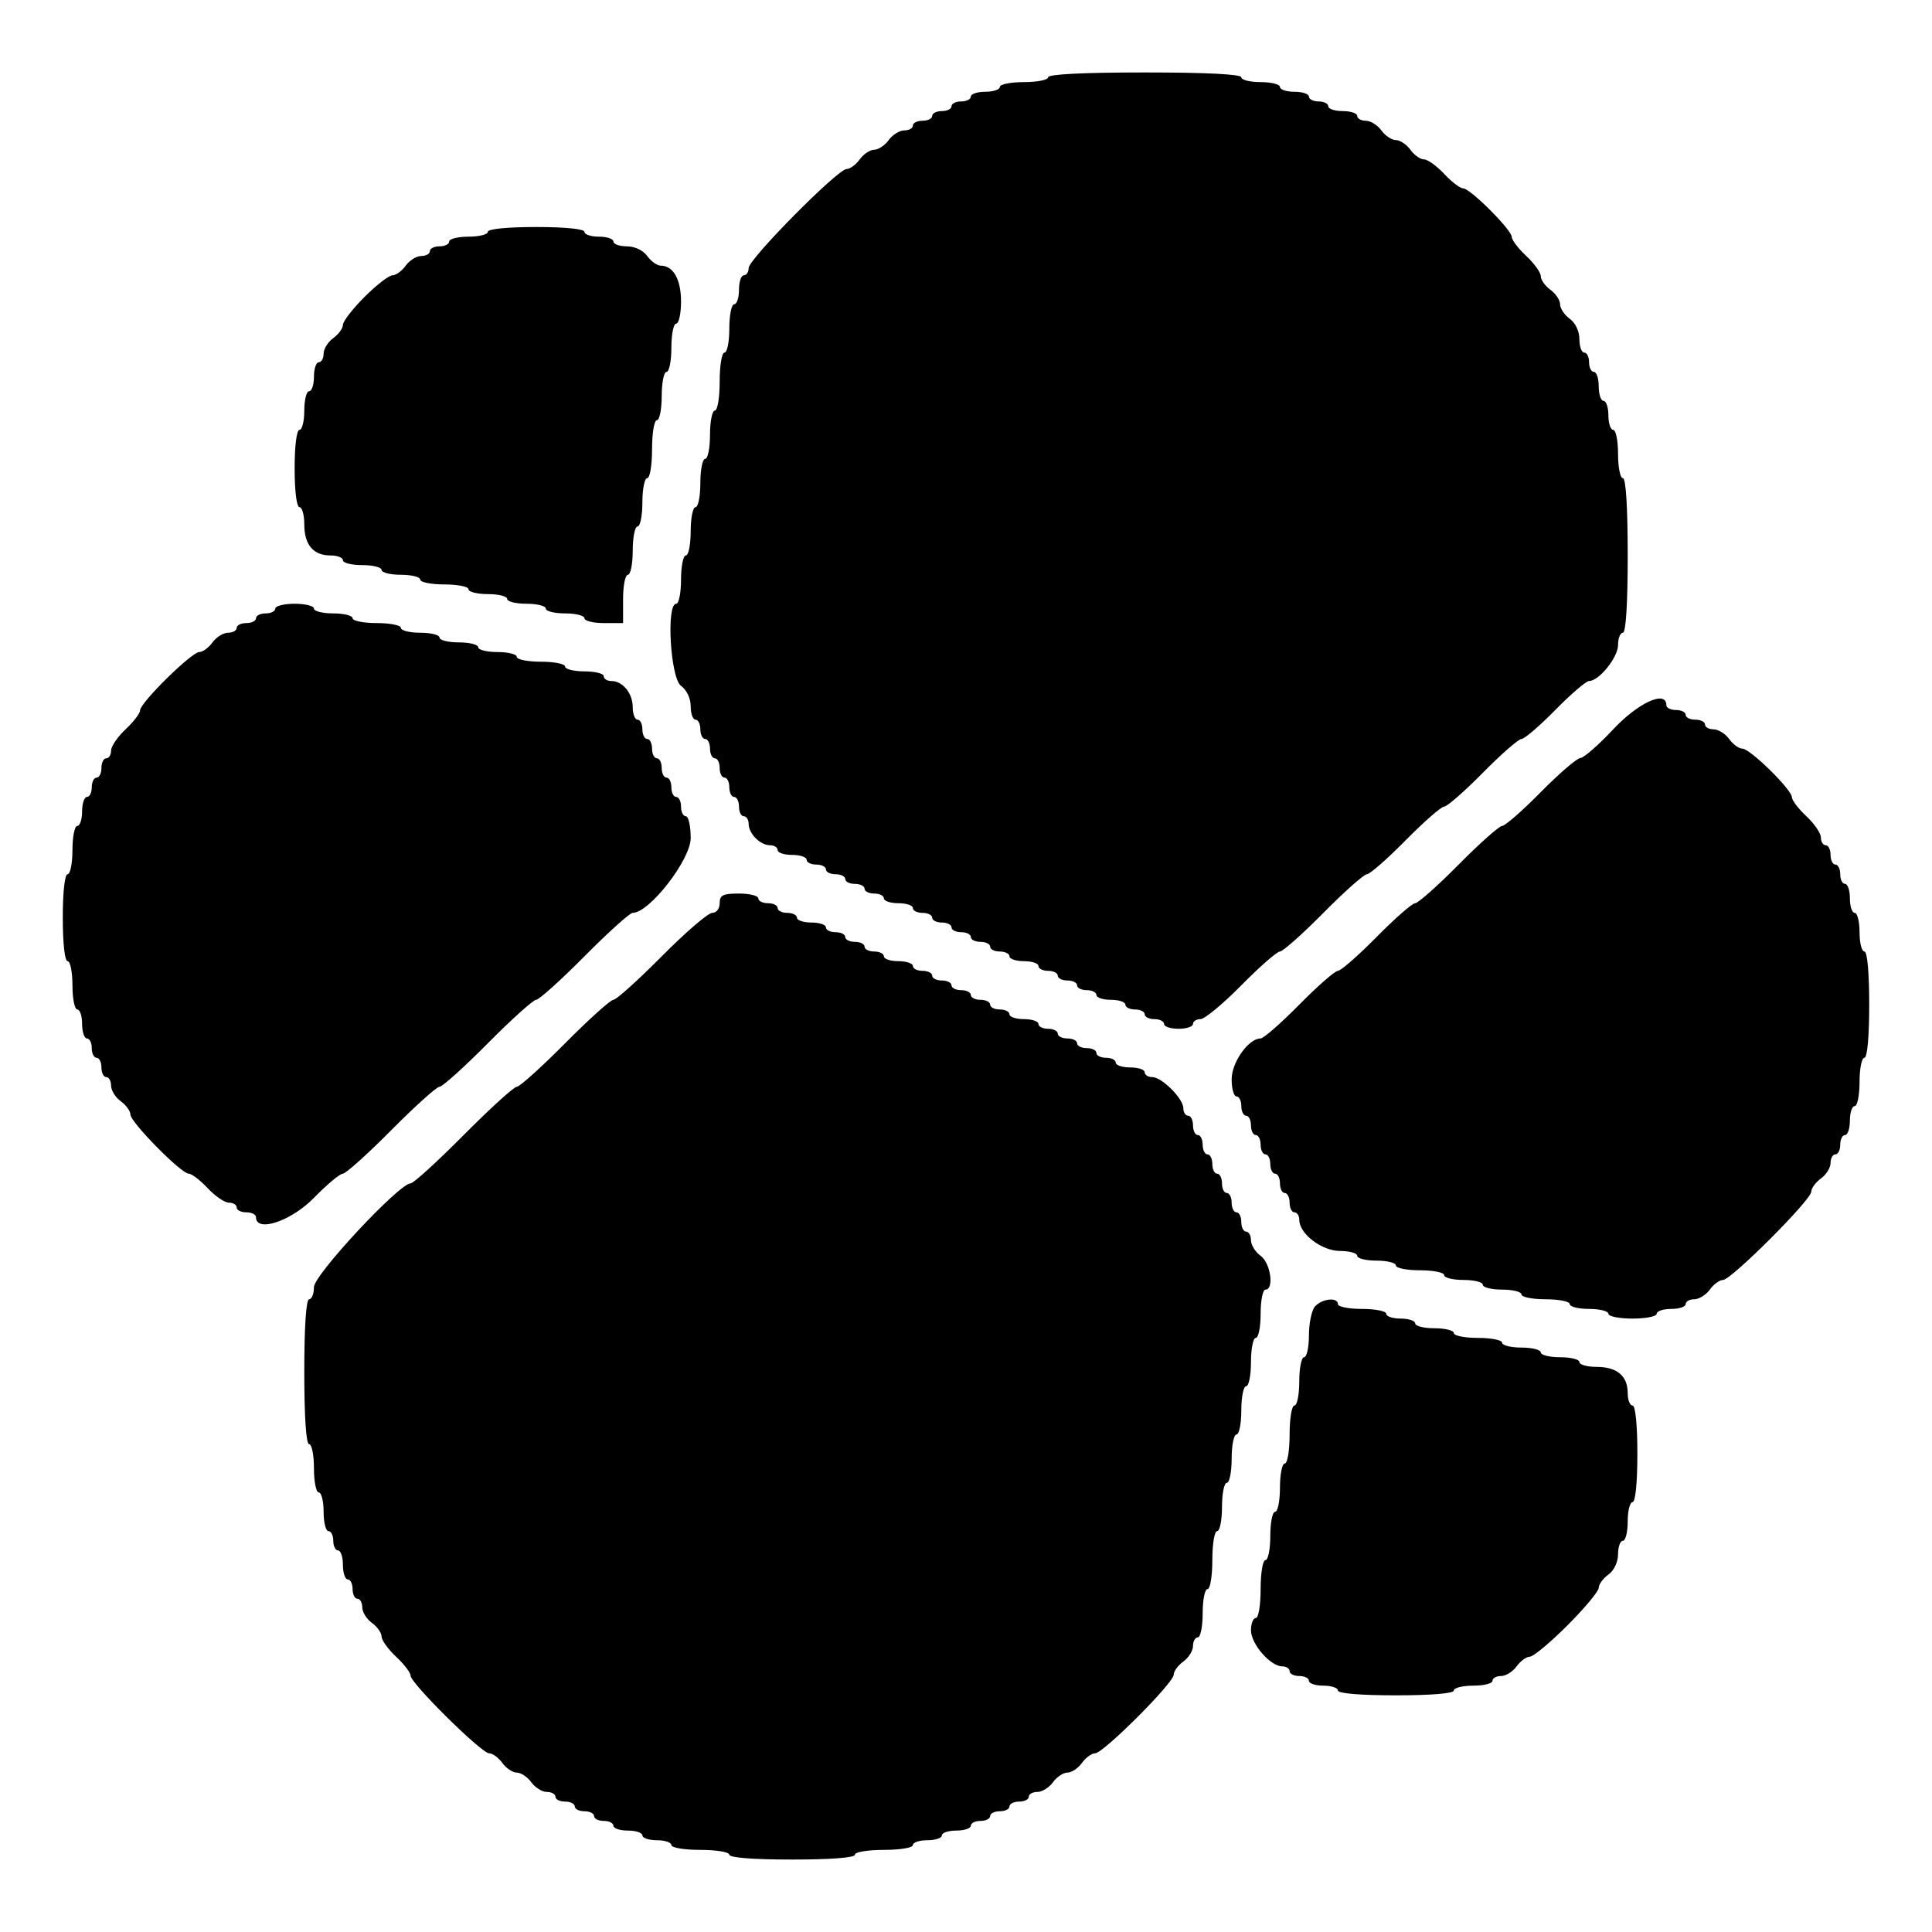
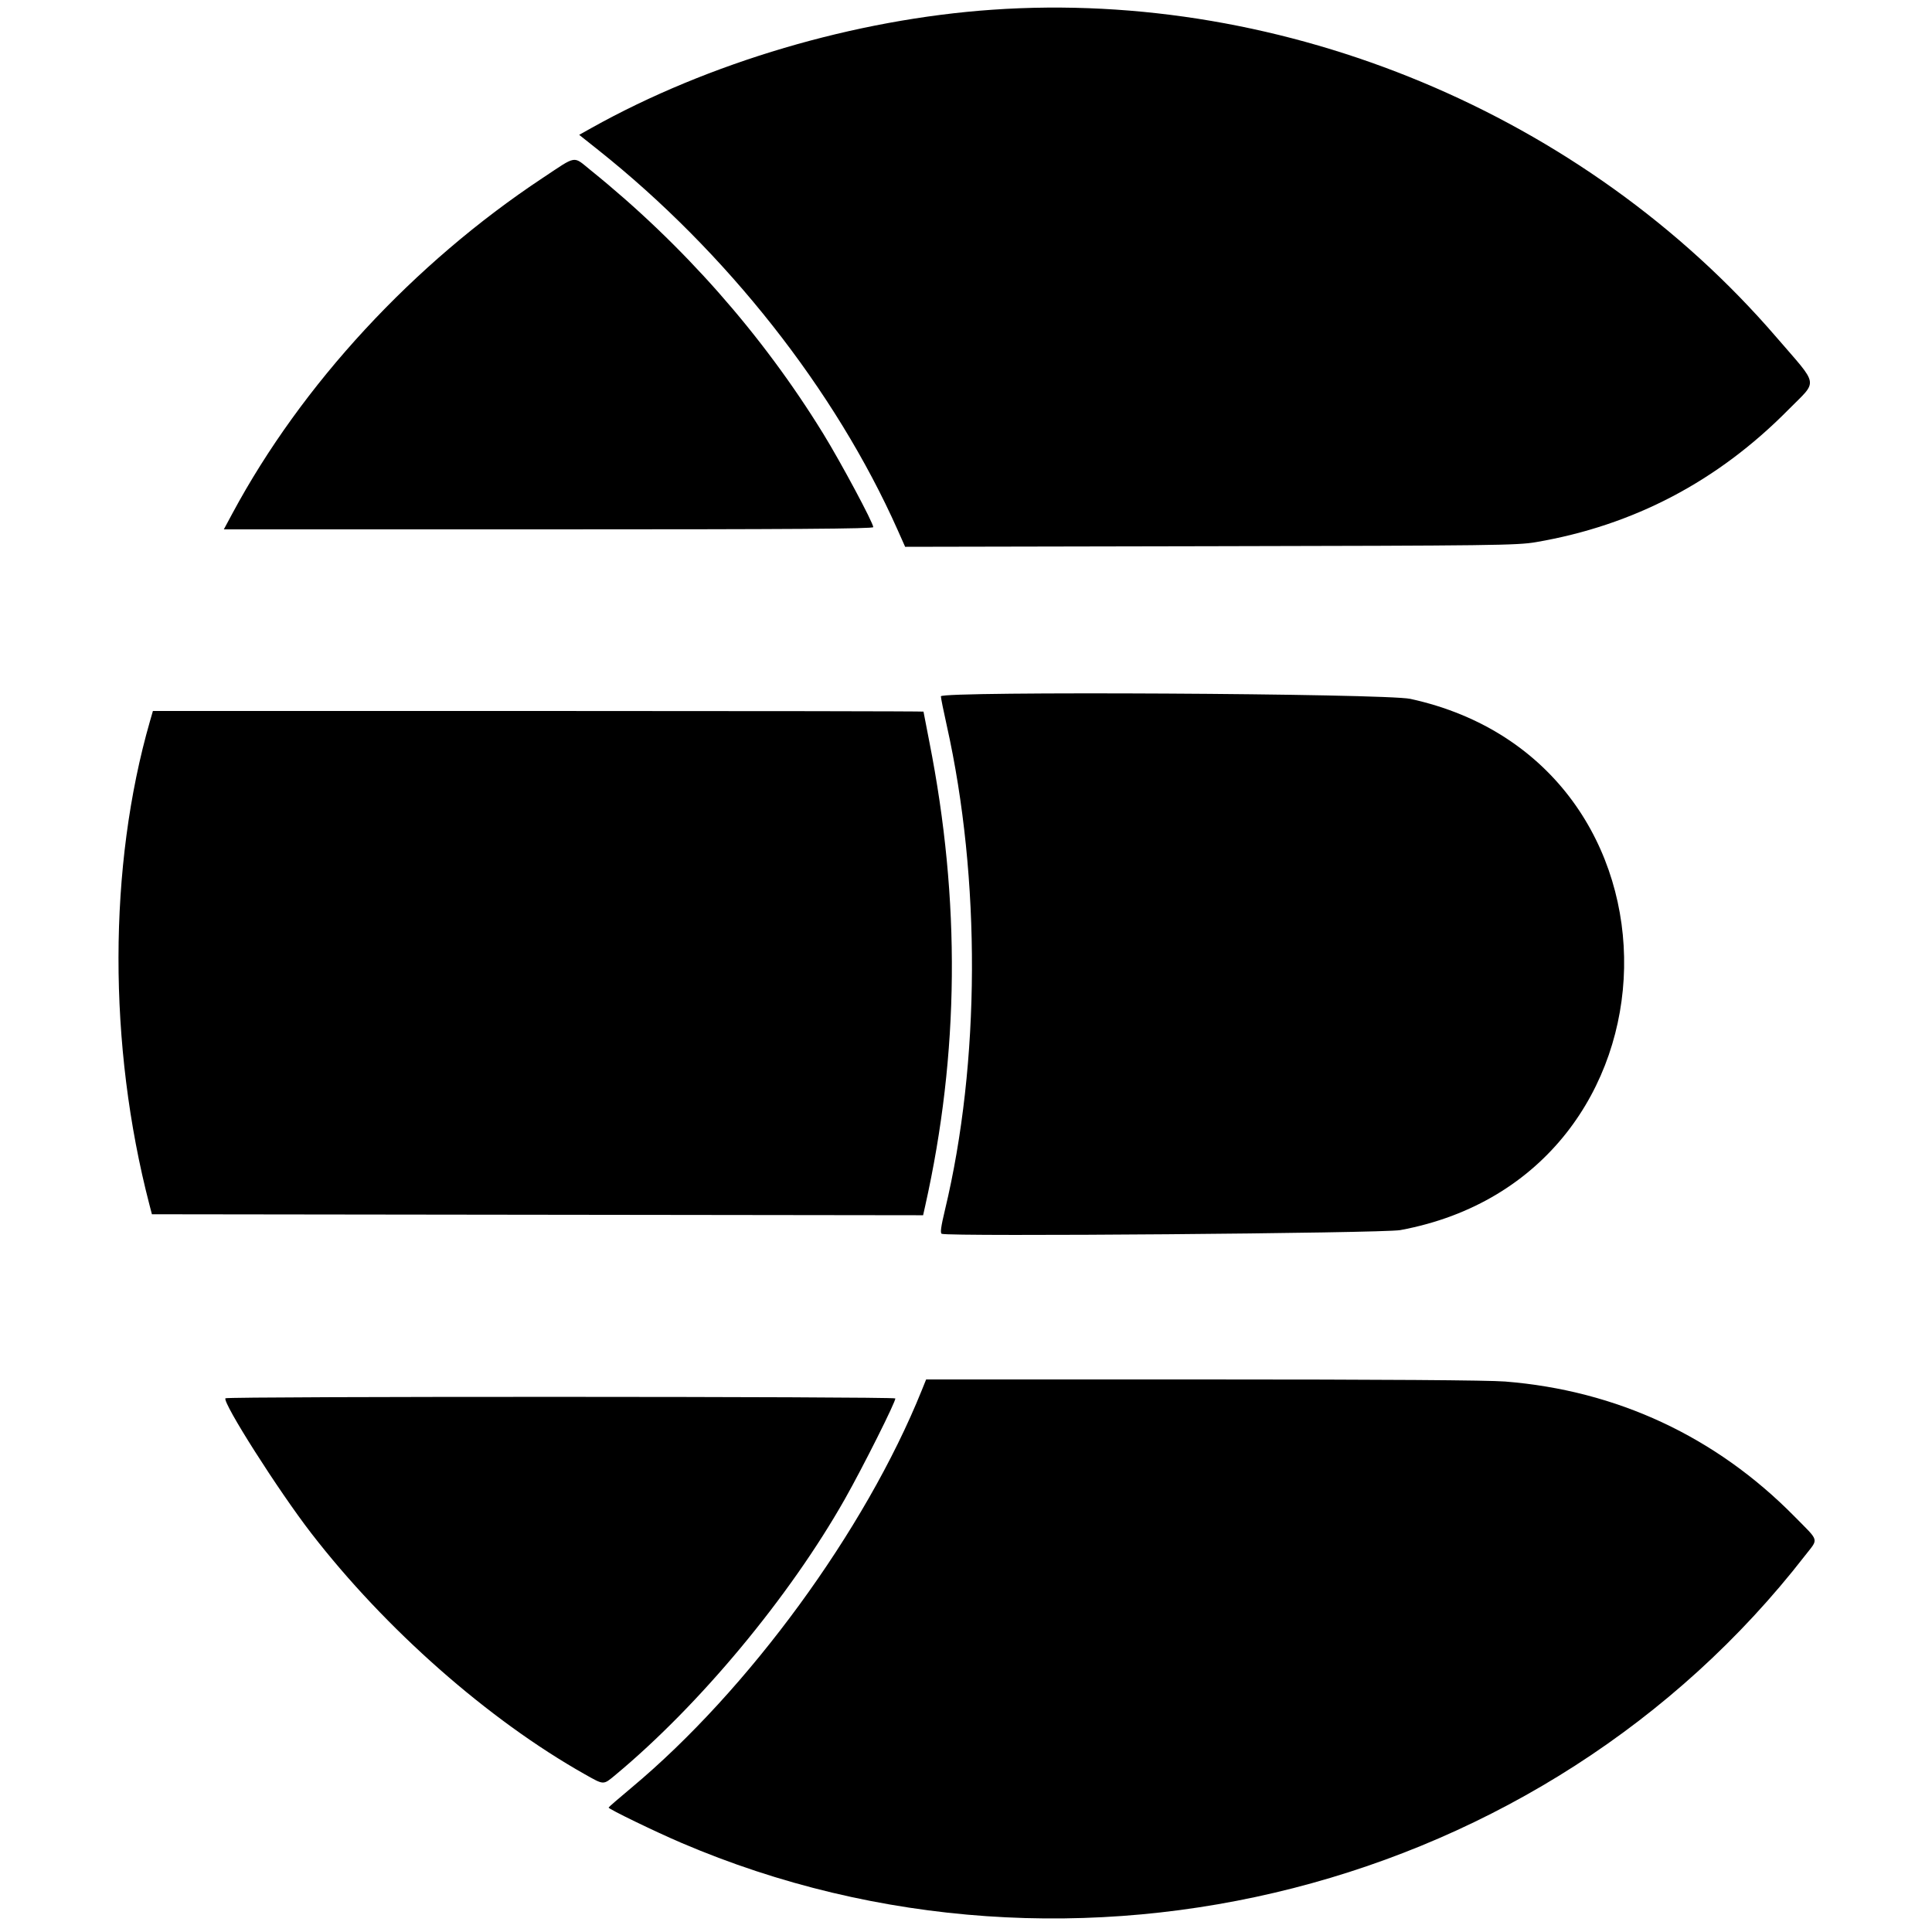
- <svg xmlns="http://www.w3.org/2000/svg" id="svg" version="1.1" width="400" height="400" style="display: block;">
+ <svg xmlns="http://www.w3.org/2000/svg" id="svg" version="1.1" width="400" height="400" viewBox="0, 0, 400,400">
  <g id="svgg">
-     <path id="path0" d="M217.000 16.000 C 217.000 16.550,214.750 17.000,212.000 17.000 C 209.250 17.000,207.000 17.450,207.000 18.000 C 207.000 18.550,205.650 19.000,204.000 19.000 C 202.350 19.000,201.000 19.450,201.000 20.000 C 201.000 20.550,200.100 21.000,199.000 21.000 C 197.900 21.000,197.000 21.450,197.000 22.000 C 197.000 22.550,196.100 23.000,195.000 23.000 C 193.900 23.000,193.000 23.450,193.000 24.000 C 193.000 24.550,192.100 25.000,191.000 25.000 C 189.900 25.000,189.000 25.450,189.000 26.000 C 189.000 26.550,188.199 27.000,187.221 27.000 C 186.242 27.000,184.793 27.900,184.000 29.000 C 183.207 30.100,181.857 31.000,181.000 31.000 C 180.143 31.000,178.793 31.900,178.000 33.000 C 177.207 34.100,175.977 35.000,175.266 35.000 C 173.448 35.000,155.000 53.648,155.000 55.487 C 155.000 56.319,154.550 57.000,154.000 57.000 C 153.450 57.000,153.000 58.350,153.000 60.000 C 153.000 61.650,152.550 63.000,152.000 63.000 C 151.450 63.000,151.000 65.250,151.000 68.000 C 151.000 70.750,150.550 73.000,150.000 73.000 C 149.444 73.000,149.000 75.667,149.000 79.000 C 149.000 82.333,148.556 85.000,148.000 85.000 C 147.450 85.000,147.000 87.250,147.000 90.000 C 147.000 92.750,146.550 95.000,146.000 95.000 C 145.450 95.000,145.000 97.250,145.000 100.000 C 145.000 102.750,144.550 105.000,144.000 105.000 C 143.450 105.000,143.000 107.250,143.000 110.000 C 143.000 112.750,142.550 115.000,142.000 115.000 C 141.450 115.000,141.000 117.250,141.000 120.000 C 141.000 122.750,140.550 125.000,140.000 125.000 C 137.895 125.000,138.802 140.416,141.000 142.000 C 142.174 142.847,143.000 144.589,143.000 146.221 C 143.000 147.749,143.450 149.000,144.000 149.000 C 144.550 149.000,145.000 149.900,145.000 151.000 C 145.000 152.100,145.450 153.000,146.000 153.000 C 146.550 153.000,147.000 153.900,147.000 155.000 C 147.000 156.100,147.450 157.000,148.000 157.000 C 148.550 157.000,149.000 157.900,149.000 159.000 C 149.000 160.100,149.450 161.000,150.000 161.000 C 150.550 161.000,151.000 161.900,151.000 163.000 C 151.000 164.100,151.450 165.000,152.000 165.000 C 152.550 165.000,153.000 165.900,153.000 167.000 C 153.000 168.100,153.450 169.000,154.000 169.000 C 154.550 169.000,155.000 169.707,155.000 170.571 C 155.000 172.592,157.408 175.000,159.429 175.000 C 160.293 175.000,161.000 175.450,161.000 176.000 C 161.000 176.550,162.350 177.000,164.000 177.000 C 165.650 177.000,167.000 177.450,167.000 178.000 C 167.000 178.550,167.900 179.000,169.000 179.000 C 170.100 179.000,171.000 179.450,171.000 180.000 C 171.000 180.550,171.900 181.000,173.000 181.000 C 174.100 181.000,175.000 181.450,175.000 182.000 C 175.000 182.550,175.900 183.000,177.000 183.000 C 178.100 183.000,179.000 183.450,179.000 184.000 C 179.000 184.550,179.900 185.000,181.000 185.000 C 182.100 185.000,183.000 185.450,183.000 186.000 C 183.000 186.550,184.350 187.000,186.000 187.000 C 187.650 187.000,189.000 187.450,189.000 188.000 C 189.000 188.550,189.900 189.000,191.000 189.000 C 192.100 189.000,193.000 189.450,193.000 190.000 C 193.000 190.550,193.900 191.000,195.000 191.000 C 196.100 191.000,197.000 191.450,197.000 192.000 C 197.000 192.550,197.900 193.000,199.000 193.000 C 200.100 193.000,201.000 193.450,201.000 194.000 C 201.000 194.550,201.900 195.000,203.000 195.000 C 204.100 195.000,205.000 195.450,205.000 196.000 C 205.000 196.550,205.900 197.000,207.000 197.000 C 208.100 197.000,209.000 197.450,209.000 198.000 C 209.000 198.550,210.350 199.000,212.000 199.000 C 213.650 199.000,215.000 199.450,215.000 200.000 C 215.000 200.550,215.900 201.000,217.000 201.000 C 218.100 201.000,219.000 201.450,219.000 202.000 C 219.000 202.550,219.900 203.000,221.000 203.000 C 222.100 203.000,223.000 203.450,223.000 204.000 C 223.000 204.550,223.900 205.000,225.000 205.000 C 226.100 205.000,227.000 205.450,227.000 206.000 C 227.000 206.550,228.350 207.000,230.000 207.000 C 231.650 207.000,233.000 207.450,233.000 208.000 C 233.000 208.550,233.900 209.000,235.000 209.000 C 236.100 209.000,237.000 209.450,237.000 210.000 C 237.000 210.550,237.900 211.000,239.000 211.000 C 240.100 211.000,241.000 211.450,241.000 212.000 C 241.000 212.550,242.350 213.000,244.000 213.000 C 245.650 213.000,247.000 212.550,247.000 212.000 C 247.000 211.450,247.697 211.000,248.548 211.000 C 249.400 211.000,253.203 207.850,257.000 204.000 C 260.797 200.150,264.394 197.000,264.995 197.000 C 265.595 197.000,269.647 193.400,274.000 189.000 C 278.353 184.600,282.405 181.000,283.005 181.000 C 283.606 181.000,287.203 177.850,291.000 174.000 C 294.797 170.150,298.397 167.000,299.000 167.000 C 299.603 167.000,303.203 163.850,307.000 160.000 C 310.797 156.150,314.400 153.000,315.007 153.000 C 315.614 153.000,318.761 150.300,322.000 147.000 C 325.239 143.700,328.385 141.000,328.990 141.000 C 331.050 141.000,335.000 136.100,335.000 133.545 C 335.000 132.145,335.450 131.000,336.000 131.000 C 336.625 131.000,337.000 125.000,337.000 115.000 C 337.000 105.000,336.625 99.000,336.000 99.000 C 335.450 99.000,335.000 96.750,335.000 94.000 C 335.000 91.250,334.550 89.000,334.000 89.000 C 333.450 89.000,333.000 87.650,333.000 86.000 C 333.000 84.350,332.550 83.000,332.000 83.000 C 331.450 83.000,331.000 81.650,331.000 80.000 C 331.000 78.350,330.550 77.000,330.000 77.000 C 329.450 77.000,329.000 76.100,329.000 75.000 C 329.000 73.900,328.550 73.000,328.000 73.000 C 327.450 73.000,327.000 71.749,327.000 70.221 C 327.000 68.589,326.174 66.847,325.000 66.000 C 323.900 65.207,323.000 63.857,323.000 63.000 C 323.000 62.143,322.100 60.793,321.000 60.000 C 319.900 59.207,319.000 57.938,319.000 57.180 C 319.000 56.423,317.650 54.541,316.000 53.000 C 314.350 51.459,313.000 49.691,313.000 49.072 C 313.000 47.608,304.392 39.000,302.928 39.000 C 302.309 39.000,300.541 37.650,299.000 36.000 C 297.459 34.350,295.577 33.000,294.820 33.000 C 294.062 33.000,292.793 32.100,292.000 31.000 C 291.207 29.900,289.857 29.000,289.000 29.000 C 288.143 29.000,286.793 28.100,286.000 27.000 C 285.207 25.900,283.758 25.000,282.779 25.000 C 281.801 25.000,281.000 24.550,281.000 24.000 C 281.000 23.450,279.650 23.000,278.000 23.000 C 276.350 23.000,275.000 22.550,275.000 22.000 C 275.000 21.450,274.100 21.000,273.000 21.000 C 271.900 21.000,271.000 20.550,271.000 20.000 C 271.000 19.450,269.650 19.000,268.000 19.000 C 266.350 19.000,265.000 18.550,265.000 18.000 C 265.000 17.450,263.200 17.000,261.000 17.000 C 258.800 17.000,257.000 16.550,257.000 16.000 C 257.000 15.367,249.667 15.000,237.000 15.000 C 224.333 15.000,217.000 15.367,217.000 16.000 M101.000 48.000 C 101.000 48.550,99.200 49.000,97.000 49.000 C 94.800 49.000,93.000 49.450,93.000 50.000 C 93.000 50.550,92.100 51.000,91.000 51.000 C 89.900 51.000,89.000 51.450,89.000 52.000 C 89.000 52.550,88.199 53.000,87.221 53.000 C 86.242 53.000,84.793 53.900,84.000 55.000 C 83.207 56.100,81.971 57.000,81.253 57.000 C 80.535 57.000,77.934 59.013,75.474 61.474 C 73.013 63.934,71.000 66.535,71.000 67.253 C 71.000 67.971,70.100 69.207,69.000 70.000 C 67.900 70.793,67.000 72.242,67.000 73.221 C 67.000 74.199,66.550 75.000,66.000 75.000 C 65.450 75.000,65.000 76.350,65.000 78.000 C 65.000 79.650,64.550 81.000,64.000 81.000 C 63.450 81.000,63.000 82.800,63.000 85.000 C 63.000 87.200,62.550 89.000,62.000 89.000 C 61.417 89.000,61.000 92.333,61.000 97.000 C 61.000 101.667,61.417 105.000,62.000 105.000 C 62.550 105.000,63.000 106.607,63.000 108.571 C 63.000 112.786,64.870 115.000,68.429 115.000 C 69.843 115.000,71.000 115.450,71.000 116.000 C 71.000 116.550,72.800 117.000,75.000 117.000 C 77.200 117.000,79.000 117.450,79.000 118.000 C 79.000 118.550,80.800 119.000,83.000 119.000 C 85.200 119.000,87.000 119.450,87.000 120.000 C 87.000 120.550,89.250 121.000,92.000 121.000 C 94.750 121.000,97.000 121.450,97.000 122.000 C 97.000 122.550,98.800 123.000,101.000 123.000 C 103.200 123.000,105.000 123.450,105.000 124.000 C 105.000 124.550,106.800 125.000,109.000 125.000 C 111.200 125.000,113.000 125.450,113.000 126.000 C 113.000 126.550,114.800 127.000,117.000 127.000 C 119.200 127.000,121.000 127.450,121.000 128.000 C 121.000 128.550,122.800 129.000,125.000 129.000 L 129.000 129.000 129.000 124.000 C 129.000 121.250,129.450 119.000,130.000 119.000 C 130.550 119.000,131.000 116.750,131.000 114.000 C 131.000 111.250,131.450 109.000,132.000 109.000 C 132.550 109.000,133.000 106.750,133.000 104.000 C 133.000 101.250,133.450 99.000,134.000 99.000 C 134.556 99.000,135.000 96.333,135.000 93.000 C 135.000 89.667,135.444 87.000,136.000 87.000 C 136.550 87.000,137.000 84.750,137.000 82.000 C 137.000 79.250,137.450 77.000,138.000 77.000 C 138.550 77.000,139.000 74.750,139.000 72.000 C 139.000 69.250,139.450 67.000,140.000 67.000 C 140.550 67.000,141.000 64.943,141.000 62.429 C 141.000 57.840,139.391 55.000,136.792 55.000 C 136.049 55.000,134.793 54.100,134.000 53.000 C 133.153 51.826,131.411 51.000,129.779 51.000 C 128.251 51.000,127.000 50.550,127.000 50.000 C 127.000 49.450,125.650 49.000,124.000 49.000 C 122.350 49.000,121.000 48.550,121.000 48.000 C 121.000 47.400,117.000 47.000,111.000 47.000 C 105.000 47.000,101.000 47.400,101.000 48.000 M57.000 126.000 C 57.000 126.550,56.100 127.000,55.000 127.000 C 53.900 127.000,53.000 127.450,53.000 128.000 C 53.000 128.550,52.100 129.000,51.000 129.000 C 49.900 129.000,49.000 129.450,49.000 130.000 C 49.000 130.550,48.199 131.000,47.221 131.000 C 46.242 131.000,44.793 131.900,44.000 133.000 C 43.207 134.100,41.973 135.000,41.258 135.000 C 39.669 135.000,29.000 145.512,29.000 147.077 C 29.000 147.693,27.650 149.459,26.000 151.000 C 24.350 152.541,23.000 154.522,23.000 155.401 C 23.000 156.281,22.550 157.000,22.000 157.000 C 21.450 157.000,21.000 157.900,21.000 159.000 C 21.000 160.100,20.550 161.000,20.000 161.000 C 19.450 161.000,19.000 161.900,19.000 163.000 C 19.000 164.100,18.550 165.000,18.000 165.000 C 17.450 165.000,17.000 166.350,17.000 168.000 C 17.000 169.650,16.550 171.000,16.000 171.000 C 15.450 171.000,15.000 173.250,15.000 176.000 C 15.000 178.750,14.550 181.000,14.000 181.000 C 13.407 181.000,13.000 184.667,13.000 190.000 C 13.000 195.333,13.407 199.000,14.000 199.000 C 14.550 199.000,15.000 201.250,15.000 204.000 C 15.000 206.750,15.450 209.000,16.000 209.000 C 16.550 209.000,17.000 210.350,17.000 212.000 C 17.000 213.650,17.450 215.000,18.000 215.000 C 18.550 215.000,19.000 215.900,19.000 217.000 C 19.000 218.100,19.450 219.000,20.000 219.000 C 20.550 219.000,21.000 219.900,21.000 221.000 C 21.000 222.100,21.450 223.000,22.000 223.000 C 22.550 223.000,23.000 223.801,23.000 224.779 C 23.000 225.758,23.900 227.207,25.000 228.000 C 26.100 228.793,27.000 230.027,27.000 230.742 C 27.000 232.331,37.512 243.000,39.077 243.000 C 39.693 243.000,41.459 244.350,43.000 246.000 C 44.541 247.650,46.522 249.000,47.401 249.000 C 48.281 249.000,49.000 249.450,49.000 250.000 C 49.000 250.550,49.900 251.000,51.000 251.000 C 52.100 251.000,53.000 251.450,53.000 252.000 C 53.000 255.262,60.295 252.830,65.000 248.000 C 67.679 245.250,70.367 243.000,70.973 243.000 C 71.580 243.000,76.092 238.950,81.000 234.000 C 85.908 229.050,90.408 225.000,91.000 225.000 C 91.592 225.000,96.092 220.950,101.000 216.000 C 105.908 211.050,110.408 207.000,111.000 207.000 C 111.592 207.000,116.092 202.950,121.000 198.000 C 125.908 193.050,130.400 189.000,130.983 189.000 C 134.446 189.000,143.000 177.982,143.000 173.522 C 143.000 171.035,142.550 169.000,142.000 169.000 C 141.450 169.000,141.000 168.100,141.000 167.000 C 141.000 165.900,140.550 165.000,140.000 165.000 C 139.450 165.000,139.000 164.100,139.000 163.000 C 139.000 161.900,138.550 161.000,138.000 161.000 C 137.450 161.000,137.000 160.100,137.000 159.000 C 137.000 157.900,136.550 157.000,136.000 157.000 C 135.450 157.000,135.000 156.100,135.000 155.000 C 135.000 153.900,134.550 153.000,134.000 153.000 C 133.450 153.000,133.000 152.100,133.000 151.000 C 133.000 149.900,132.550 149.000,132.000 149.000 C 131.450 149.000,131.000 147.843,131.000 146.429 C 131.000 143.535,128.932 141.000,126.571 141.000 C 125.707 141.000,125.000 140.550,125.000 140.000 C 125.000 139.450,123.200 139.000,121.000 139.000 C 118.800 139.000,117.000 138.550,117.000 138.000 C 117.000 137.450,114.750 137.000,112.000 137.000 C 109.250 137.000,107.000 136.550,107.000 136.000 C 107.000 135.450,105.200 135.000,103.000 135.000 C 100.800 135.000,99.000 134.550,99.000 134.000 C 99.000 133.450,97.200 133.000,95.000 133.000 C 92.800 133.000,91.000 132.550,91.000 132.000 C 91.000 131.450,89.200 131.000,87.000 131.000 C 84.800 131.000,83.000 130.550,83.000 130.000 C 83.000 129.450,80.750 129.000,78.000 129.000 C 75.250 129.000,73.000 128.550,73.000 128.000 C 73.000 127.450,71.200 127.000,69.000 127.000 C 66.800 127.000,65.000 126.550,65.000 126.000 C 65.000 125.450,63.200 125.000,61.000 125.000 C 58.800 125.000,57.000 125.450,57.000 126.000 M334.000 151.000 C 330.975 154.234,327.916 156.907,327.202 156.940 C 326.488 156.973,322.797 160.150,319.000 164.000 C 315.203 167.850,311.606 171.000,311.005 171.000 C 310.405 171.000,306.353 174.600,302.000 179.000 C 297.647 183.400,293.595 187.000,292.995 187.000 C 292.394 187.000,288.797 190.150,285.000 194.000 C 281.203 197.850,277.603 201.000,277.000 201.000 C 276.397 201.000,272.797 204.150,269.000 208.000 C 265.203 211.850,261.604 215.000,261.003 215.000 C 258.502 215.000,255.000 219.933,255.000 223.455 C 255.000 225.405,255.450 227.000,256.000 227.000 C 256.550 227.000,257.000 227.900,257.000 229.000 C 257.000 230.100,257.450 231.000,258.000 231.000 C 258.550 231.000,259.000 231.900,259.000 233.000 C 259.000 234.100,259.450 235.000,260.000 235.000 C 260.550 235.000,261.000 235.900,261.000 237.000 C 261.000 238.100,261.450 239.000,262.000 239.000 C 262.550 239.000,263.000 239.900,263.000 241.000 C 263.000 242.100,263.450 243.000,264.000 243.000 C 264.550 243.000,265.000 243.900,265.000 245.000 C 265.000 246.100,265.450 247.000,266.000 247.000 C 266.550 247.000,267.000 247.900,267.000 249.000 C 267.000 250.100,267.450 251.000,268.000 251.000 C 268.550 251.000,269.000 251.695,269.000 252.545 C 269.000 255.439,273.664 259.000,277.455 259.000 C 279.405 259.000,281.000 259.450,281.000 260.000 C 281.000 260.550,282.800 261.000,285.000 261.000 C 287.200 261.000,289.000 261.450,289.000 262.000 C 289.000 262.550,291.250 263.000,294.000 263.000 C 296.750 263.000,299.000 263.450,299.000 264.000 C 299.000 264.550,300.800 265.000,303.000 265.000 C 305.200 265.000,307.000 265.450,307.000 266.000 C 307.000 266.550,308.800 267.000,311.000 267.000 C 313.200 267.000,315.000 267.450,315.000 268.000 C 315.000 268.550,317.250 269.000,320.000 269.000 C 322.750 269.000,325.000 269.450,325.000 270.000 C 325.000 270.550,326.800 271.000,329.000 271.000 C 331.200 271.000,333.000 271.450,333.000 272.000 C 333.000 272.550,335.250 273.000,338.000 273.000 C 340.750 273.000,343.000 272.550,343.000 272.000 C 343.000 271.450,344.350 271.000,346.000 271.000 C 347.650 271.000,349.000 270.550,349.000 270.000 C 349.000 269.450,349.801 269.000,350.779 269.000 C 351.758 269.000,353.207 268.100,354.000 267.000 C 354.793 265.900,356.024 265.000,356.735 265.000 C 358.422 265.000,375.000 248.422,375.000 246.735 C 375.000 246.024,375.900 244.793,377.000 244.000 C 378.100 243.207,379.000 241.758,379.000 240.779 C 379.000 239.801,379.450 239.000,380.000 239.000 C 380.550 239.000,381.000 238.100,381.000 237.000 C 381.000 235.900,381.450 235.000,382.000 235.000 C 382.550 235.000,383.000 233.650,383.000 232.000 C 383.000 230.350,383.450 229.000,384.000 229.000 C 384.550 229.000,385.000 226.750,385.000 224.000 C 385.000 221.250,385.450 219.000,386.000 219.000 C 386.606 219.000,387.000 214.667,387.000 208.000 C 387.000 201.333,386.606 197.000,386.000 197.000 C 385.450 197.000,385.000 195.200,385.000 193.000 C 385.000 190.800,384.550 189.000,384.000 189.000 C 383.450 189.000,383.000 187.650,383.000 186.000 C 383.000 184.350,382.550 183.000,382.000 183.000 C 381.450 183.000,381.000 182.100,381.000 181.000 C 381.000 179.900,380.550 179.000,380.000 179.000 C 379.450 179.000,379.000 178.100,379.000 177.000 C 379.000 175.900,378.550 175.000,378.000 175.000 C 377.450 175.000,377.000 174.281,377.000 173.401 C 377.000 172.522,375.650 170.541,374.000 169.000 C 372.350 167.459,371.000 165.691,371.000 165.072 C 371.000 163.505,362.342 155.000,360.747 155.000 C 360.029 155.000,358.793 154.100,358.000 153.000 C 357.207 151.900,355.758 151.000,354.779 151.000 C 353.801 151.000,353.000 150.550,353.000 150.000 C 353.000 149.450,352.100 149.000,351.000 149.000 C 349.900 149.000,349.000 148.550,349.000 148.000 C 349.000 147.450,348.100 147.000,347.000 147.000 C 345.900 147.000,345.000 146.550,345.000 146.000 C 345.000 142.817,339.180 145.462,334.000 151.000 M149.000 187.000 C 149.000 188.133,148.333 189.000,147.462 189.000 C 146.615 189.000,141.908 193.050,137.000 198.000 C 132.092 202.950,127.592 207.000,127.000 207.000 C 126.408 207.000,121.908 211.050,117.000 216.000 C 112.092 220.950,107.594 225.000,107.004 225.000 C 106.413 225.000,101.462 229.500,96.000 235.000 C 90.538 240.500,85.598 245.000,85.022 245.000 C 82.657 245.000,65.000 263.949,65.000 266.487 C 65.000 267.869,64.550 269.000,64.000 269.000 C 63.378 269.000,63.000 274.667,63.000 284.000 C 63.000 293.333,63.378 299.000,64.000 299.000 C 64.550 299.000,65.000 301.250,65.000 304.000 C 65.000 306.750,65.450 309.000,66.000 309.000 C 66.550 309.000,67.000 310.800,67.000 313.000 C 67.000 315.200,67.450 317.000,68.000 317.000 C 68.550 317.000,69.000 317.900,69.000 319.000 C 69.000 320.100,69.450 321.000,70.000 321.000 C 70.550 321.000,71.000 322.350,71.000 324.000 C 71.000 325.650,71.450 327.000,72.000 327.000 C 72.550 327.000,73.000 327.900,73.000 329.000 C 73.000 330.100,73.450 331.000,74.000 331.000 C 74.550 331.000,75.000 331.801,75.000 332.779 C 75.000 333.758,75.900 335.207,77.000 336.000 C 78.100 336.793,79.000 338.062,79.000 338.820 C 79.000 339.577,80.350 341.459,82.000 343.000 C 83.650 344.541,85.000 346.304,85.000 346.917 C 85.000 348.480,99.683 363.000,101.263 363.000 C 101.976 363.000,103.207 363.900,104.000 365.000 C 104.793 366.100,106.143 367.000,107.000 367.000 C 107.857 367.000,109.207 367.900,110.000 369.000 C 110.793 370.100,112.242 371.000,113.221 371.000 C 114.199 371.000,115.000 371.450,115.000 372.000 C 115.000 372.550,115.900 373.000,117.000 373.000 C 118.100 373.000,119.000 373.450,119.000 374.000 C 119.000 374.550,119.900 375.000,121.000 375.000 C 122.100 375.000,123.000 375.450,123.000 376.000 C 123.000 376.550,123.900 377.000,125.000 377.000 C 126.100 377.000,127.000 377.450,127.000 378.000 C 127.000 378.550,128.350 379.000,130.000 379.000 C 131.650 379.000,133.000 379.450,133.000 380.000 C 133.000 380.550,134.350 381.000,136.000 381.000 C 137.650 381.000,139.000 381.450,139.000 382.000 C 139.000 382.556,141.667 383.000,145.000 383.000 C 148.333 383.000,151.000 383.444,151.000 384.000 C 151.000 384.615,156.000 385.000,164.000 385.000 C 172.000 385.000,177.000 384.615,177.000 384.000 C 177.000 383.444,179.667 383.000,183.000 383.000 C 186.333 383.000,189.000 382.556,189.000 382.000 C 189.000 381.450,190.350 381.000,192.000 381.000 C 193.650 381.000,195.000 380.550,195.000 380.000 C 195.000 379.450,196.350 379.000,198.000 379.000 C 199.650 379.000,201.000 378.550,201.000 378.000 C 201.000 377.450,201.900 377.000,203.000 377.000 C 204.100 377.000,205.000 376.550,205.000 376.000 C 205.000 375.450,205.900 375.000,207.000 375.000 C 208.100 375.000,209.000 374.550,209.000 374.000 C 209.000 373.450,209.900 373.000,211.000 373.000 C 212.100 373.000,213.000 372.550,213.000 372.000 C 213.000 371.450,213.801 371.000,214.779 371.000 C 215.758 371.000,217.207 370.100,218.000 369.000 C 218.793 367.900,220.143 367.000,221.000 367.000 C 221.857 367.000,223.207 366.100,224.000 365.000 C 224.793 363.900,226.024 363.000,226.737 363.000 C 228.426 363.000,243.000 348.426,243.000 346.737 C 243.000 346.024,243.900 344.793,245.000 344.000 C 246.100 343.207,247.000 341.758,247.000 340.779 C 247.000 339.801,247.450 339.000,248.000 339.000 C 248.550 339.000,249.000 336.750,249.000 334.000 C 249.000 331.250,249.450 329.000,250.000 329.000 C 250.556 329.000,251.000 326.333,251.000 323.000 C 251.000 319.667,251.444 317.000,252.000 317.000 C 252.550 317.000,253.000 314.750,253.000 312.000 C 253.000 309.250,253.450 307.000,254.000 307.000 C 254.550 307.000,255.000 304.750,255.000 302.000 C 255.000 299.250,255.450 297.000,256.000 297.000 C 256.550 297.000,257.000 294.750,257.000 292.000 C 257.000 289.250,257.450 287.000,258.000 287.000 C 258.550 287.000,259.000 284.750,259.000 282.000 C 259.000 279.250,259.450 277.000,260.000 277.000 C 260.550 277.000,261.000 274.750,261.000 272.000 C 261.000 269.250,261.450 267.000,262.000 267.000 C 263.848 267.000,263.061 261.485,261.000 260.000 C 259.900 259.207,259.000 257.758,259.000 256.779 C 259.000 255.801,258.550 255.000,258.000 255.000 C 257.450 255.000,257.000 254.100,257.000 253.000 C 257.000 251.900,256.550 251.000,256.000 251.000 C 255.450 251.000,255.000 250.100,255.000 249.000 C 255.000 247.900,254.550 247.000,254.000 247.000 C 253.450 247.000,253.000 246.100,253.000 245.000 C 253.000 243.900,252.550 243.000,252.000 243.000 C 251.450 243.000,251.000 242.100,251.000 241.000 C 251.000 239.900,250.550 239.000,250.000 239.000 C 249.450 239.000,249.000 238.100,249.000 237.000 C 249.000 235.900,248.550 235.000,248.000 235.000 C 247.450 235.000,247.000 234.100,247.000 233.000 C 247.000 231.900,246.550 231.000,246.000 231.000 C 245.450 231.000,245.000 230.305,245.000 229.455 C 245.000 227.454,240.546 223.000,238.545 223.000 C 237.695 223.000,237.000 222.550,237.000 222.000 C 237.000 221.450,235.650 221.000,234.000 221.000 C 232.350 221.000,231.000 220.550,231.000 220.000 C 231.000 219.450,230.100 219.000,229.000 219.000 C 227.900 219.000,227.000 218.550,227.000 218.000 C 227.000 217.450,226.100 217.000,225.000 217.000 C 223.900 217.000,223.000 216.550,223.000 216.000 C 223.000 215.450,222.100 215.000,221.000 215.000 C 219.900 215.000,219.000 214.550,219.000 214.000 C 219.000 213.450,218.100 213.000,217.000 213.000 C 215.900 213.000,215.000 212.550,215.000 212.000 C 215.000 211.450,213.650 211.000,212.000 211.000 C 210.350 211.000,209.000 210.550,209.000 210.000 C 209.000 209.450,208.100 209.000,207.000 209.000 C 205.900 209.000,205.000 208.550,205.000 208.000 C 205.000 207.450,204.100 207.000,203.000 207.000 C 201.900 207.000,201.000 206.550,201.000 206.000 C 201.000 205.450,200.100 205.000,199.000 205.000 C 197.900 205.000,197.000 204.550,197.000 204.000 C 197.000 203.450,196.100 203.000,195.000 203.000 C 193.900 203.000,193.000 202.550,193.000 202.000 C 193.000 201.450,192.100 201.000,191.000 201.000 C 189.900 201.000,189.000 200.550,189.000 200.000 C 189.000 199.450,187.650 199.000,186.000 199.000 C 184.350 199.000,183.000 198.550,183.000 198.000 C 183.000 197.450,182.100 197.000,181.000 197.000 C 179.900 197.000,179.000 196.550,179.000 196.000 C 179.000 195.450,178.100 195.000,177.000 195.000 C 175.900 195.000,175.000 194.550,175.000 194.000 C 175.000 193.450,174.100 193.000,173.000 193.000 C 171.900 193.000,171.000 192.550,171.000 192.000 C 171.000 191.450,169.650 191.000,168.000 191.000 C 166.350 191.000,165.000 190.550,165.000 190.000 C 165.000 189.450,164.100 189.000,163.000 189.000 C 161.900 189.000,161.000 188.550,161.000 188.000 C 161.000 187.450,160.100 187.000,159.000 187.000 C 157.900 187.000,157.000 186.550,157.000 186.000 C 157.000 185.450,155.200 185.000,153.000 185.000 C 149.667 185.000,149.000 185.333,149.000 187.000 M272.250 270.496 C 271.563 271.277,271.000 273.960,271.000 276.458 C 271.000 278.956,270.550 281.000,270.000 281.000 C 269.450 281.000,269.000 283.250,269.000 286.000 C 269.000 288.750,268.550 291.000,268.000 291.000 C 267.444 291.000,267.000 293.667,267.000 297.000 C 267.000 300.333,266.556 303.000,266.000 303.000 C 265.450 303.000,265.000 305.250,265.000 308.000 C 265.000 310.750,264.550 313.000,264.000 313.000 C 263.450 313.000,263.000 315.250,263.000 318.000 C 263.000 320.750,262.550 323.000,262.000 323.000 C 261.444 323.000,261.000 325.667,261.000 329.000 C 261.000 332.333,260.556 335.000,260.000 335.000 C 259.450 335.000,259.000 336.145,259.000 337.545 C 259.000 340.352,263.025 345.000,265.455 345.000 C 266.305 345.000,267.000 345.450,267.000 346.000 C 267.000 346.550,267.900 347.000,269.000 347.000 C 270.100 347.000,271.000 347.450,271.000 348.000 C 271.000 348.550,272.350 349.000,274.000 349.000 C 275.650 349.000,277.000 349.450,277.000 350.000 C 277.000 350.611,281.667 351.000,289.000 351.000 C 296.333 351.000,301.000 350.611,301.000 350.000 C 301.000 349.450,302.800 349.000,305.000 349.000 C 307.200 349.000,309.000 348.550,309.000 348.000 C 309.000 347.450,309.801 347.000,310.779 347.000 C 311.758 347.000,313.207 346.100,314.000 345.000 C 314.793 343.900,316.026 343.000,316.739 343.000 C 317.453 343.000,320.954 340.083,324.519 336.519 C 328.083 332.954,331.000 329.453,331.000 328.739 C 331.000 328.026,331.900 326.793,333.000 326.000 C 334.174 325.153,335.000 323.411,335.000 321.779 C 335.000 320.251,335.450 319.000,336.000 319.000 C 336.550 319.000,337.000 317.200,337.000 315.000 C 337.000 312.800,337.450 311.000,338.000 311.000 C 338.600 311.000,339.000 307.000,339.000 301.000 C 339.000 295.000,338.600 291.000,338.000 291.000 C 337.450 291.000,337.000 289.843,337.000 288.429 C 337.000 284.870,334.786 283.000,330.571 283.000 C 328.607 283.000,327.000 282.550,327.000 282.000 C 327.000 281.450,325.200 281.000,323.000 281.000 C 320.800 281.000,319.000 280.550,319.000 280.000 C 319.000 279.450,317.200 279.000,315.000 279.000 C 312.800 279.000,311.000 278.550,311.000 278.000 C 311.000 277.450,308.750 277.000,306.000 277.000 C 303.250 277.000,301.000 276.550,301.000 276.000 C 301.000 275.450,299.200 275.000,297.000 275.000 C 294.800 275.000,293.000 274.550,293.000 274.000 C 293.000 273.450,291.650 273.000,290.000 273.000 C 288.350 273.000,287.000 272.550,287.000 272.000 C 287.000 271.450,284.750 271.000,282.000 271.000 C 279.250 271.000,277.000 270.550,277.000 270.000 C 277.000 268.516,273.689 268.861,272.250 270.496 " stroke="none" fill="#000000" fill-rule="evenodd" />
+     <path id="path0" d="M205.434 2.015 C 177.073 3.988,146.670 12.957,122.457 26.494 L 119.913 27.916 123.857 31.052 C 150.422 52.176,172.930 80.738,185.838 109.705 L 187.400 113.211 250.600 113.087 C 309.241 112.972,314.103 112.912,318.000 112.245 C 338.208 108.789,355.612 99.660,370.248 84.842 C 376.459 78.553,376.732 80.210,367.767 69.800 C 328.017 23.644,266.110 -2.206,205.434 2.015 M112.328 36.861 C 85.591 54.581,62.469 79.585,48.116 106.300 L 46.343 109.600 113.571 109.600 C 164.128 109.600,180.800 109.485,180.800 109.138 C 180.800 108.250,174.107 95.749,170.448 89.800 C 157.793 69.232,141.404 50.660,122.331 35.275 C 118.546 32.221,119.574 32.058,112.328 36.861 M194.800 144.163 C 194.800 144.496,195.347 147.215,196.016 150.206 C 203.107 181.922,202.964 220.008,195.638 250.532 C 194.806 254.002,194.631 255.314,194.982 255.448 C 196.579 256.061,286.364 255.335,289.901 254.681 C 350.535 243.463,352.169 157.839,292.000 144.694 C 286.861 143.571,194.800 143.068,194.800 144.163 M31.052 149.300 C 22.403 179.345,22.359 216.414,30.932 249.400 L 31.452 251.400 111.286 251.501 L 191.120 251.602 191.545 249.701 C 198.620 218.106,198.905 186.445,192.411 153.588 C 191.745 150.219,191.200 147.404,191.200 147.332 C 191.200 147.259,155.303 147.200,111.428 147.200 L 31.657 147.200 31.052 149.300 M190.819 287.900 C 179.150 316.823,154.956 349.928,130.700 370.161 C 128.115 372.317,126.000 374.151,126.000 374.237 C 126.000 374.546,135.687 379.242,141.090 381.552 C 222.566 416.397,319.848 391.517,373.719 322.059 C 376.546 318.415,376.788 319.303,371.500 313.938 C 355.220 297.421,334.747 287.879,311.620 286.030 C 308.120 285.750,286.234 285.600,248.994 285.600 L 191.747 285.600 190.819 287.900 M46.669 289.500 C 46.091 290.470,57.646 308.638,64.413 317.400 C 79.777 337.294,101.081 356.070,121.086 367.347 C 125.075 369.596,124.878 369.591,127.374 367.518 C 144.802 353.047,163.422 330.668,174.912 310.381 C 178.673 303.740,185.597 289.918,185.357 289.530 C 185.102 289.118,46.914 289.088,46.669 289.500 " stroke="none" fill="#000000" fill-rule="evenodd" />
  </g>
</svg>
